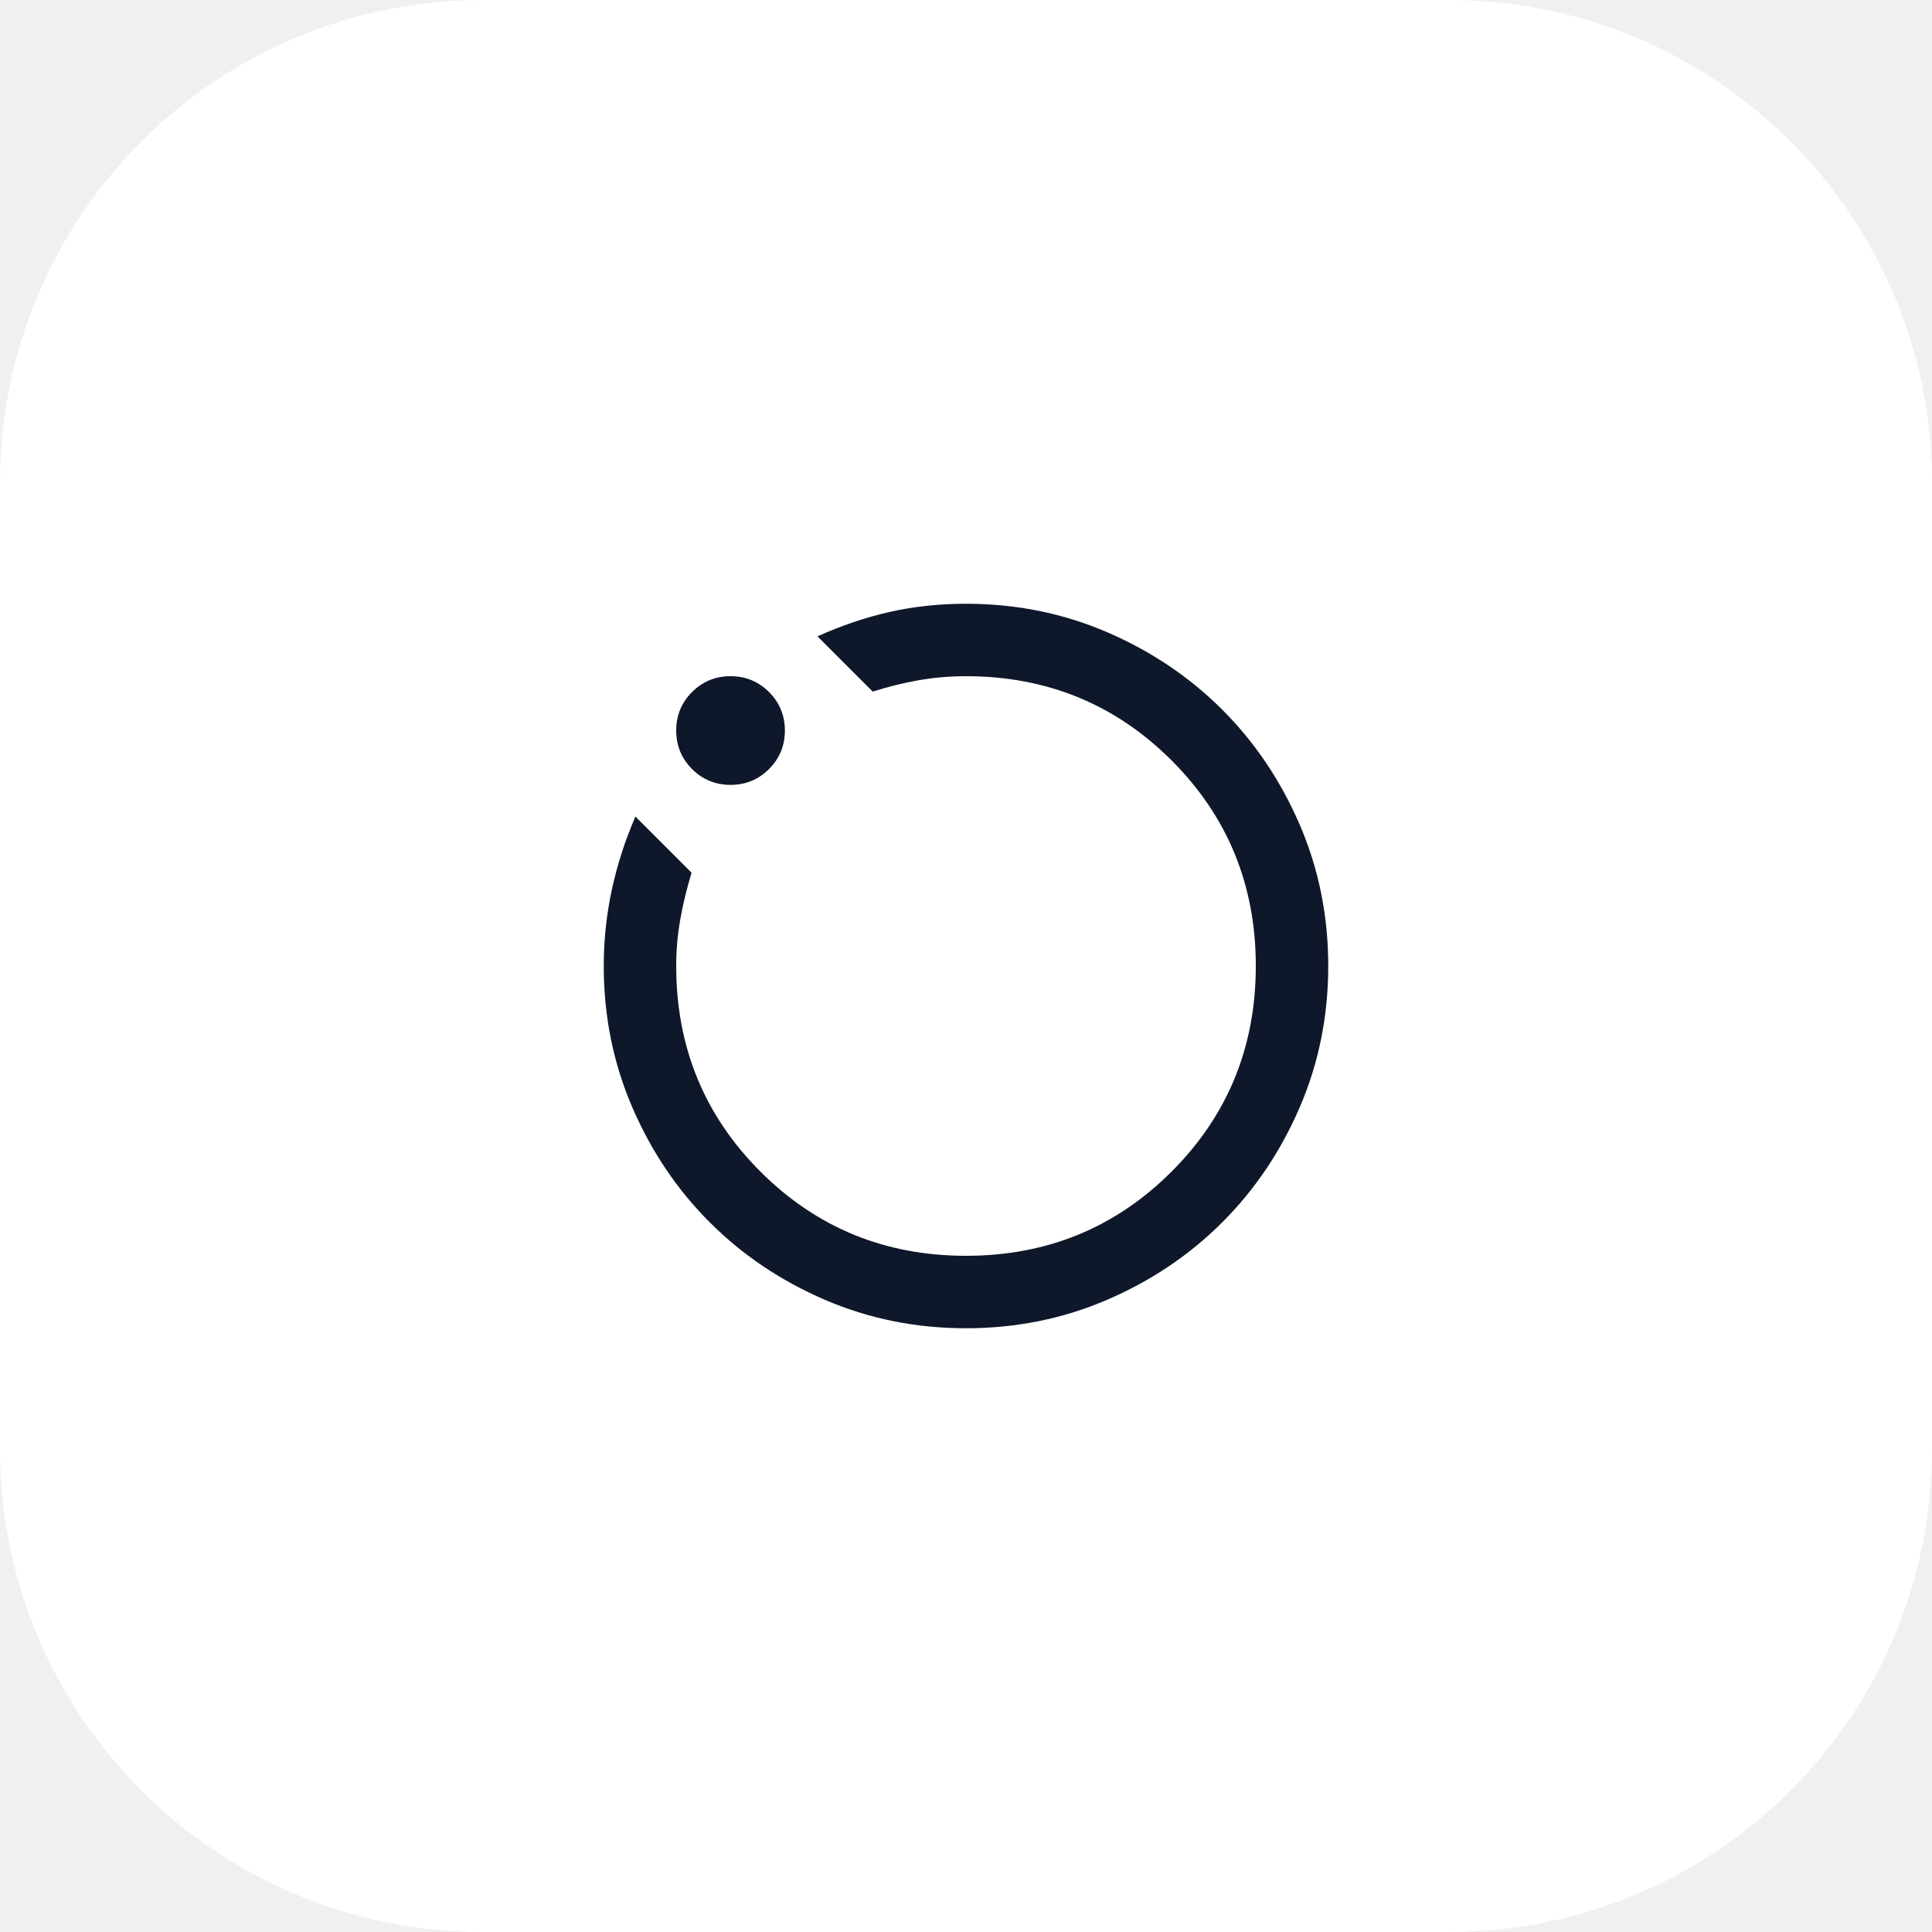
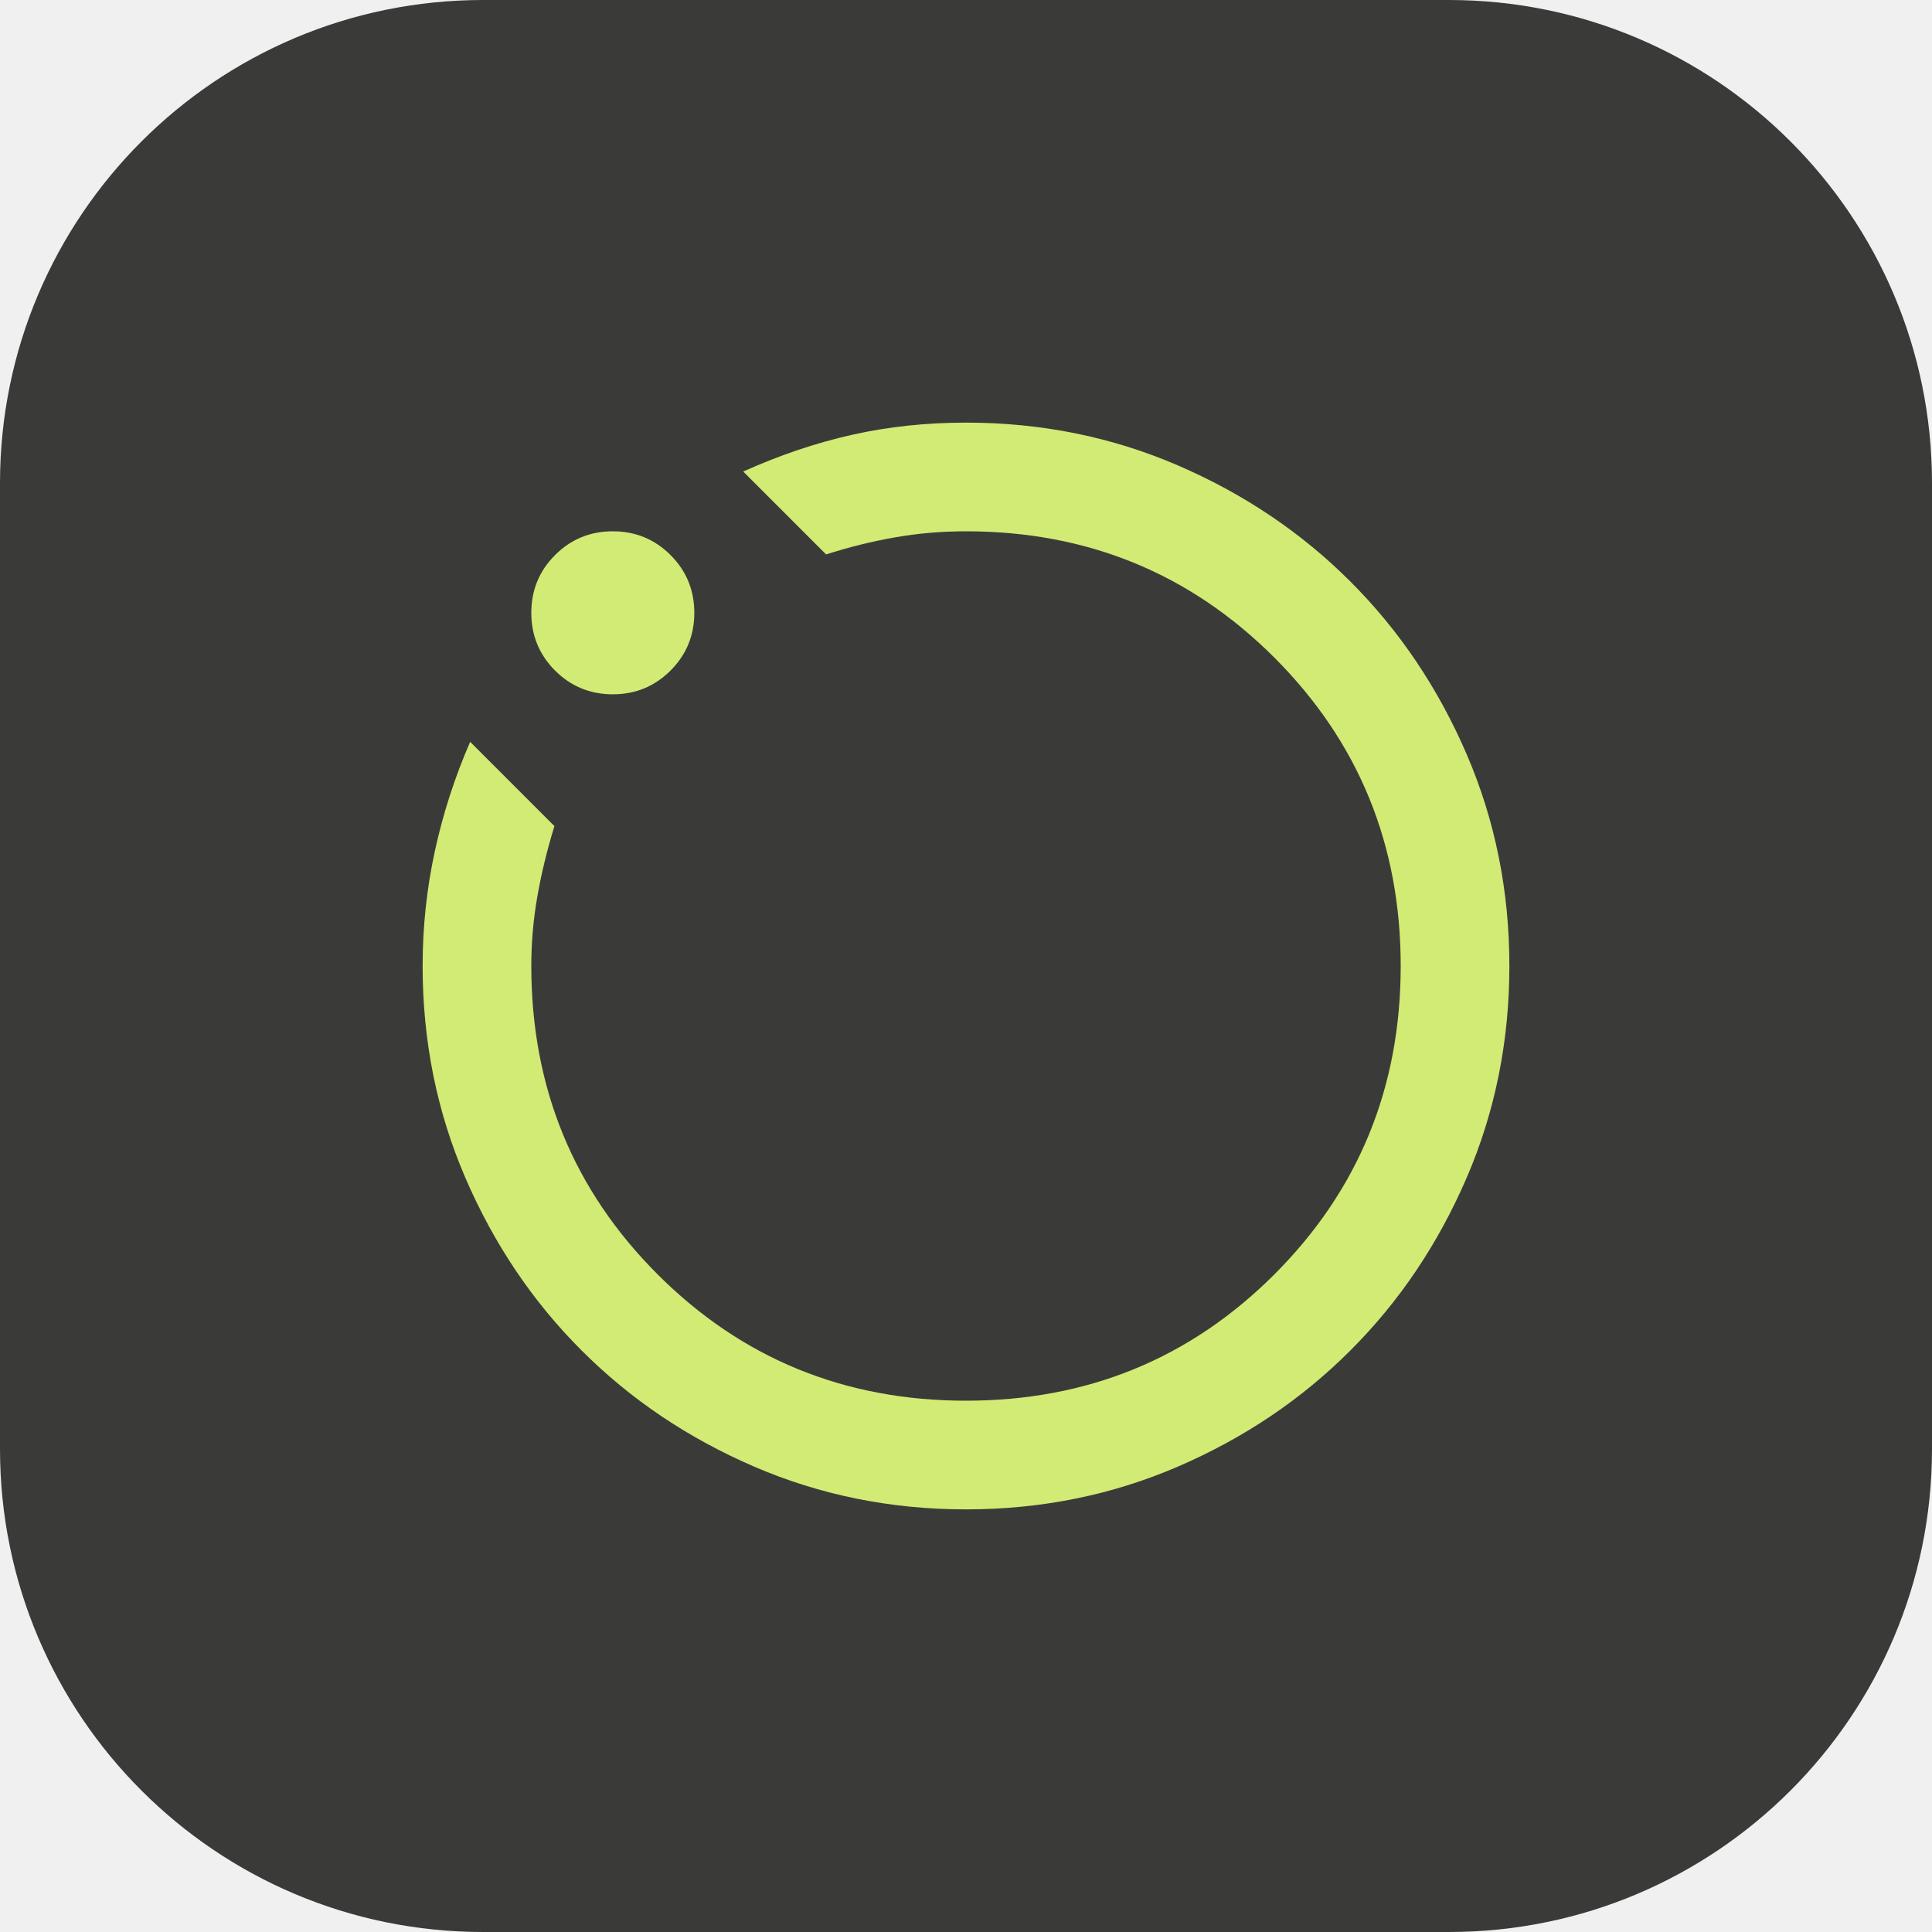
<svg xmlns="http://www.w3.org/2000/svg" viewBox="38 13 80 80" fill="none" role="img" aria-label="Planner7 app icon">
-   <rect x="38" y="13" width="80" height="80" rx="20" fill="white" />
-   <path d="M78 68C75.925 68 73.975 67.606 72.15 66.819C70.325 66.031 68.737 64.963 67.388 63.612C66.037 62.263 64.969 60.675 64.181 58.85C63.394 57.025 63 55.075 63 53C63 51.925 63.112 50.869 63.337 49.831C63.562 48.794 63.888 47.788 64.312 46.812L66.638 49.138C66.438 49.788 66.281 50.431 66.169 51.069C66.056 51.706 66 52.35 66 53C66 56.35 67.162 59.188 69.487 61.513C71.812 63.837 74.65 65 78 65C81.35 65 84.188 63.837 86.513 61.513C88.838 59.188 90 56.35 90 53C90 49.65 88.838 46.812 86.513 44.487C84.188 42.163 81.35 41 78 41C77.325 41 76.669 41.056 76.031 41.169C75.394 41.281 74.763 41.438 74.138 41.638L71.85 39.35C72.85 38.9 73.85 38.562 74.85 38.337C75.85 38.112 76.9 38 78 38C80.075 38 82.025 38.394 83.85 39.181C85.675 39.969 87.263 41.038 88.612 42.388C89.963 43.737 91.031 45.325 91.819 47.15C92.606 48.975 93 50.925 93 53C93 55.075 92.606 57.025 91.819 58.85C91.031 60.675 89.963 62.263 88.612 63.612C87.263 64.963 85.675 66.031 83.85 66.819C82.025 67.606 80.075 68 78 68V68M68.25 45.5C67.625 45.5 67.094 45.281 66.656 44.844C66.219 44.406 66 43.875 66 43.25C66 42.625 66.219 42.094 66.656 41.656C67.094 41.219 67.625 41 68.25 41C68.875 41 69.406 41.219 69.844 41.656C70.281 42.094 70.5 42.625 70.5 43.25C70.5 43.875 70.281 44.406 69.844 44.844C69.406 45.281 68.875 45.5 68.25 45.5V45.5M78 53V53V53V53V53V53V53V53V53V53" fill="#0F172A" />
+   <rect x="38" y="13" width="80" height="80" rx="20" fill="#3A3B39" />
+   <g transform="translate(78 53) scale(1.5) translate(-78 -53)">
+     <path d="M78 68C75.925 68 73.975 67.606 72.15 66.819C70.325 66.031 68.737 64.963 67.388 63.612C66.037 62.263 64.969 60.675 64.181 58.85C63.394 57.025 63 55.075 63 53C63 51.925 63.112 50.869 63.337 49.831C63.562 48.794 63.888 47.788 64.312 46.812L66.638 49.138C66.438 49.788 66.281 50.431 66.169 51.069C66.056 51.706 66 52.35 66 53C66 56.35 67.162 59.188 69.487 61.513C71.812 63.837 74.65 65 78 65C81.35 65 84.188 63.837 86.513 61.513C88.838 59.188 90 56.35 90 53C90 49.65 88.838 46.812 86.513 44.487C84.188 42.163 81.35 41 78 41C77.325 41 76.669 41.056 76.031 41.169C75.394 41.281 74.763 41.438 74.138 41.638L71.85 39.35C72.85 38.9 73.85 38.562 74.85 38.337C75.85 38.112 76.9 38 78 38C80.075 38 82.025 38.394 83.85 39.181C85.675 39.969 87.263 41.038 88.612 42.388C89.963 43.737 91.031 45.325 91.819 47.15C92.606 48.975 93 50.925 93 53C93 55.075 92.606 57.025 91.819 58.85C91.031 60.675 89.963 62.263 88.612 63.612C87.263 64.963 85.675 66.031 83.85 66.819C82.025 67.606 80.075 68 78 68V68M68.25 45.5C67.625 45.5 67.094 45.281 66.656 44.844C66.219 44.406 66 43.875 66 43.25C66 42.625 66.219 42.094 66.656 41.656C67.094 41.219 67.625 41 68.25 41C68.875 41 69.406 41.219 69.844 41.656C70.281 42.094 70.5 42.625 70.5 43.25C70.5 43.875 70.281 44.406 69.844 44.844C69.406 45.281 68.875 45.5 68.25 45.5V45.5M78 53V53V53V53V53V53V53V53V53V53" fill="#D2EB74" />
+   </g>
</svg>
